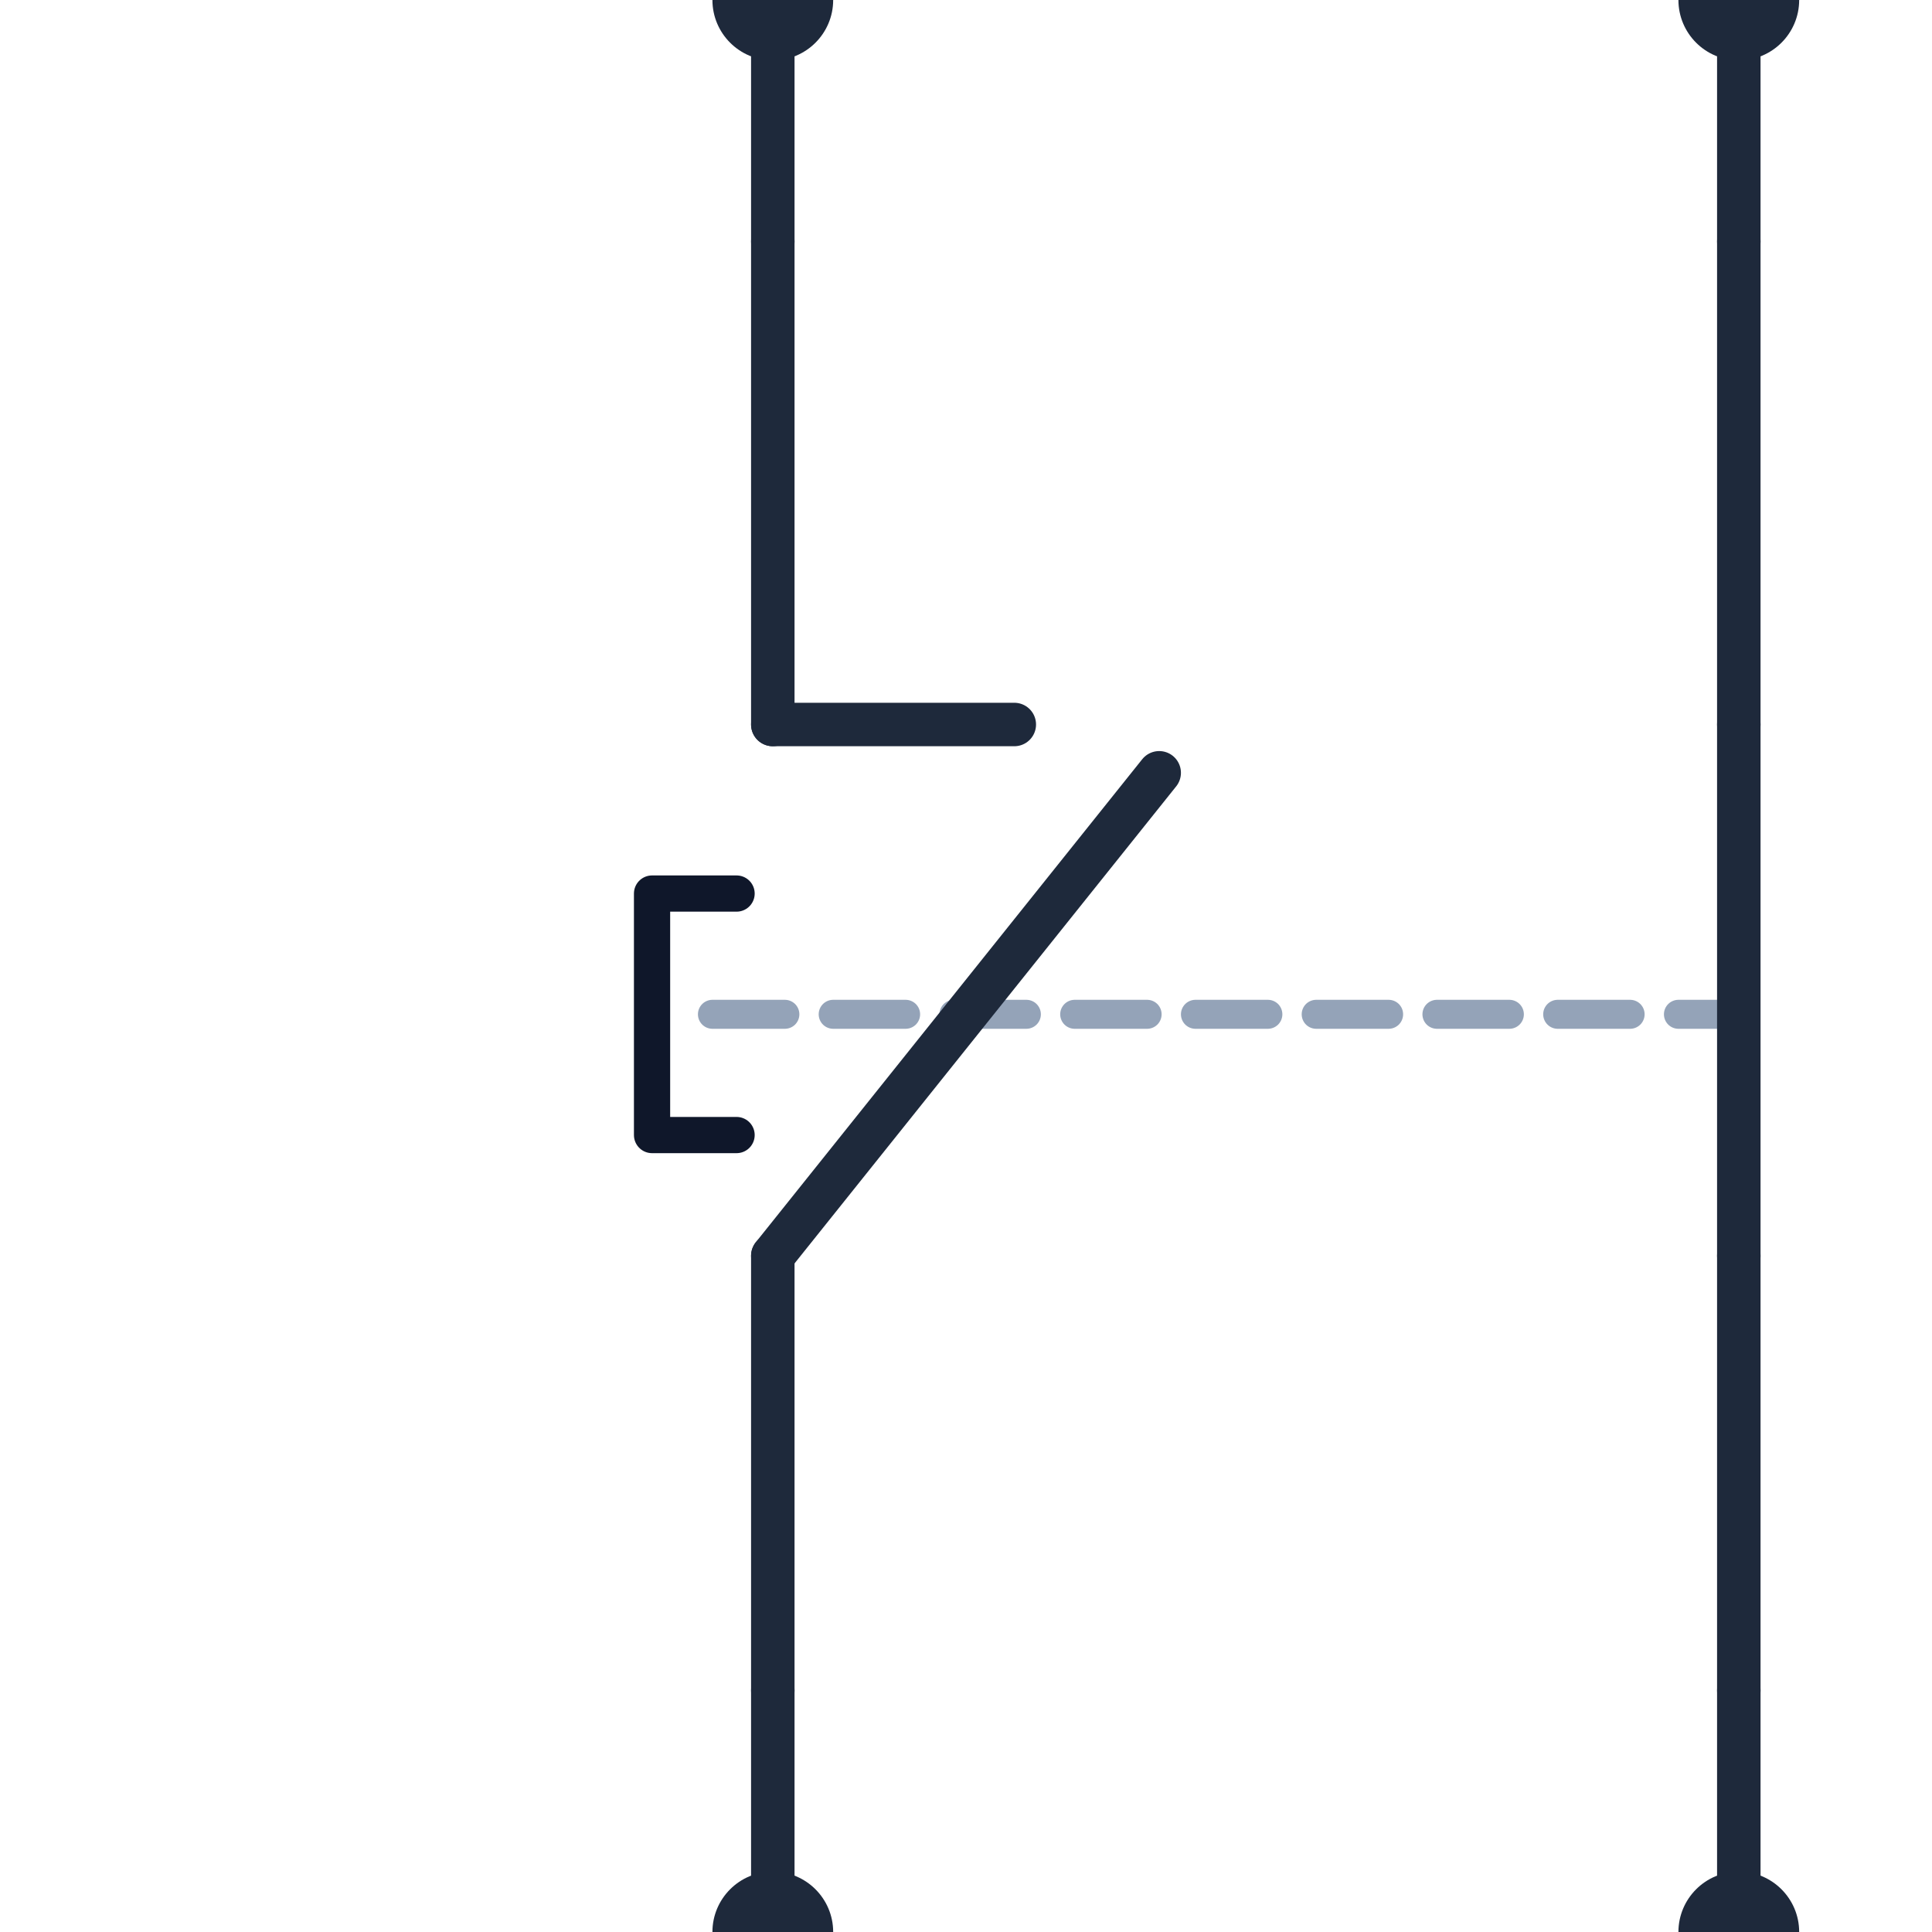
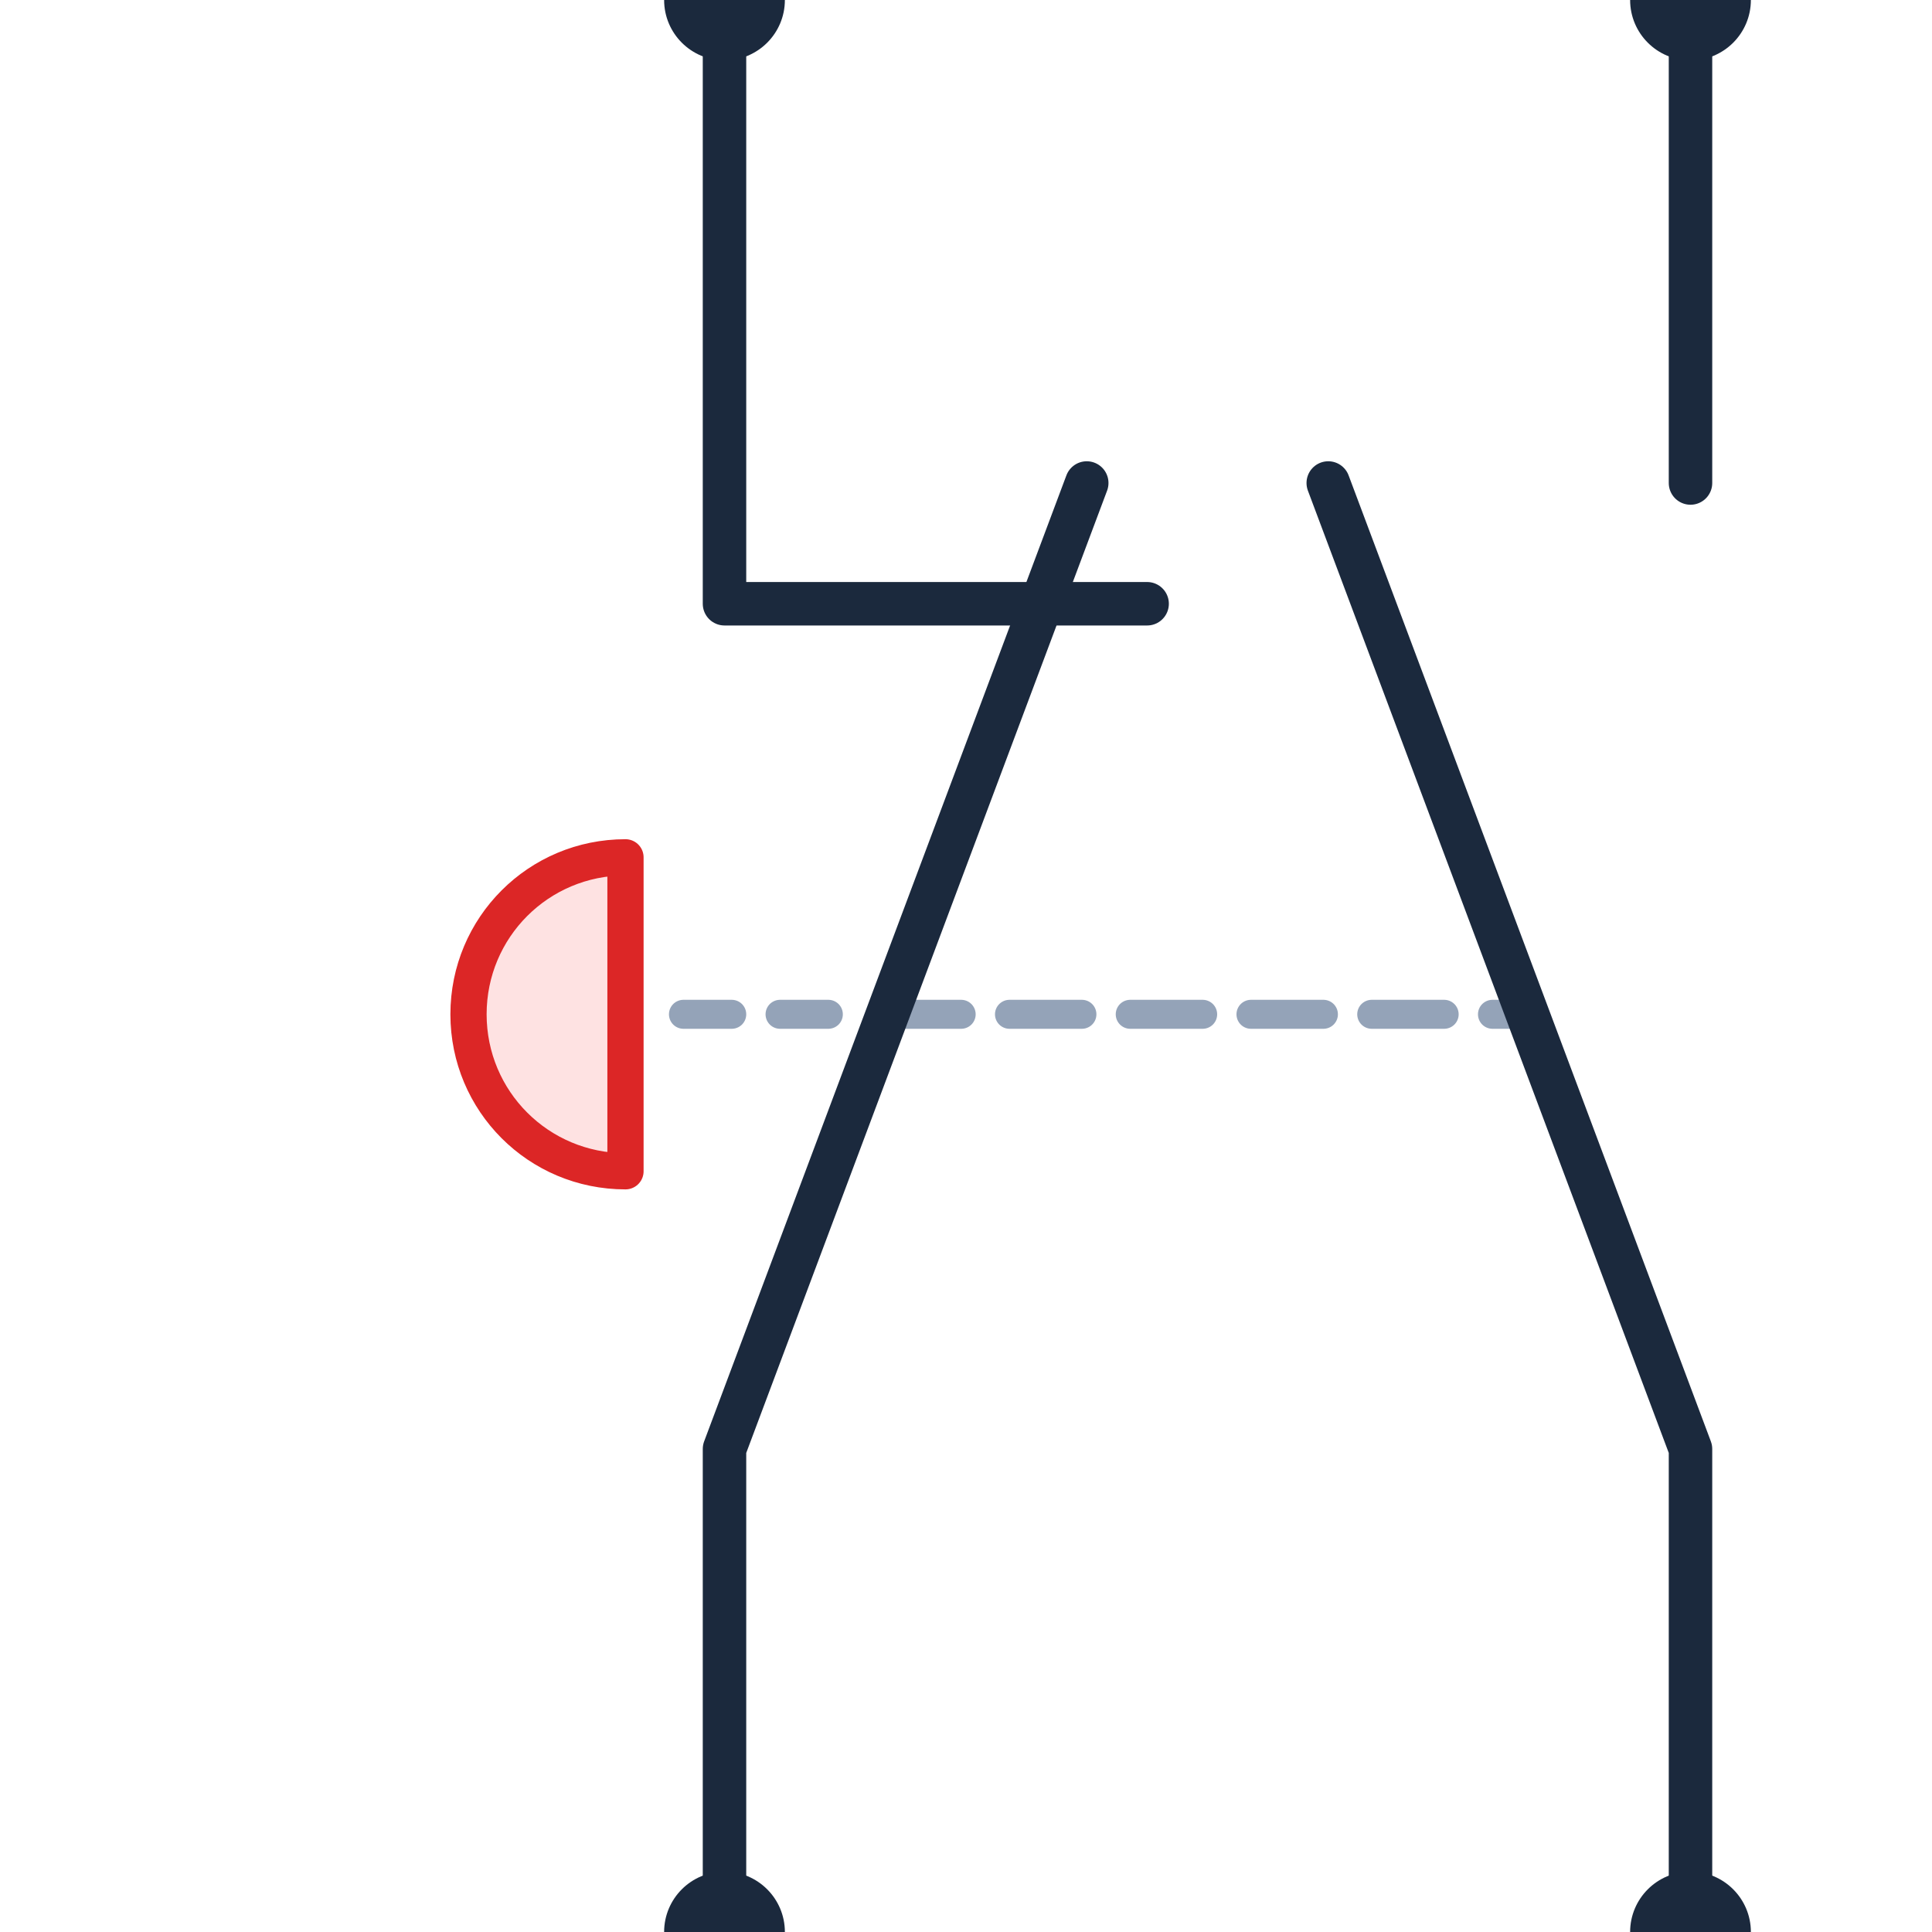
- <svg xmlns="http://www.w3.org/2000/svg" id="Capa_1" version="1.1" viewBox="0 0 80 80" height="80" width="80">
+ <svg xmlns="http://www.w3.org/2000/svg" id="Capa_1" version="1.1" viewBox="0 0 80 80">
  <defs>
    <style>
      .st0 {
+         fill: #fee2e2;
+         stroke: #dc2626;
+         stroke-width: 1.5px;
+       }
+ 
+       .st0, .st1, .st2, .st3 {
+         stroke-linecap: round;
+       }
+ 
+       .st0, .st3 {
+         stroke-linejoin: round;
+       }
+ 
+       .st1 {
+         stroke-dasharray: 3 2;
+       }
+ 
+       .st1, .st2 {
        stroke: #94a3b8;
-         stroke-dasharray: 3 2;
        stroke-width: 1.2px;
      }

-       .st0, .st1, .st2 {
+       .st1, .st2, .st3 {
        fill: none;
-         stroke-linecap: round;
-       }
- 
-       .st1 {
-         stroke: #1e293b;
-         stroke-width: 1.8px;
-       }
- 
-       .st1, .st2 {
-         stroke-linejoin: round;
      }

      .st2 {
-         stroke: #0f172a;
-         stroke-width: 1.5px;
+         stroke-dasharray: 2 2;
+       }
+ 
+       .st4 {
+         fill: #1b293d;
      }

      .st3 {
-         fill: #1e293b;
+         stroke: #1b293d;
+         stroke-width: 1.8px;
      }
    </style>
  </defs>
-   <circle id="terminal_11" class="st3" cx="32" cy="0" r="2.5" />
-   <circle id="terminal_12" class="st3" cx="32" cy="80" r="2.5" />
-   <circle id="terminal_13" class="st3" cx="72" cy="0" r="2.5" />
-   <circle id="terminal_14" class="st3" cx="72" cy="80" r="2.5" />
-   <line x1="32" y1="0" x2="32" y2="10" stroke="#1e293b" stroke-width="1.8" stroke-linecap="round" />
-   <line x1="72" y1="0" x2="72" y2="10" stroke="#1e293b" stroke-width="1.8" stroke-linecap="round" />
-   <line x1="32" y1="70" x2="32" y2="80" stroke="#1e293b" stroke-width="1.8" stroke-linecap="round" />
-   <line x1="72" y1="70" x2="72" y2="80" stroke="#1e293b" stroke-width="1.8" stroke-linecap="round" />
-   <g transform="translate(0, 10)">
-     <line class="st0" x1="29.5" y1="32" x2="72" y2="32" />
-     <line class="st1" x1="32" y1="0" x2="32" y2="20" />
-     <line class="st1" x1="32" y1="20" x2="42" y2="20" />
-     <line class="st1" x1="32" y1="42" x2="32" y2="60" />
-     <line class="st1" x1="32" y1="42" x2="48" y2="22" />
-     <line class="st1" x1="72" y1="0" x2="72" y2="20" />
-     <line class="st1" x1="72" y1="42" x2="72" y2="60" />
-     <line class="st1" x1="72" y1="42" x2="72" y2="20" />
-     <path class="st2" d="M30.5,27h-3.5v10h3.5" />
+   <line class="st1" x1="36.8" y1="42" x2="63.2" y2="42" />
+   <g>
+     <circle id="terminal_22" class="st4" cx="70" cy="80" r="2.5" />
+     <circle id="terminal_21" class="st4" cx="70" r="2.5" />
+     <line class="st3" x1="70" x2="70" y2="20" />
+     <polyline class="st3" points="55 20 70 60 70 80" />
  </g>
+   <g>
+     <circle id="terminal_14" class="st4" cx="30" cy="80" r="2.5" />
+     <circle id="terminal_13" class="st4" cx="30" r="2.5" />
+     <polyline class="st3" points="30 0 30 25 47.5 25" />
+     <polyline class="st3" points="45 20 30 60 30 80" />
+   </g>
+   <line class="st2" x1="34.3" y1="42" x2="26.6" y2="42" />
+   <path class="st0" d="M25.9,35.5c-3.6,0-6.5,2.9-6.5,6.5s2.9,6.5,6.5,6.5v-13Z" />
</svg>
